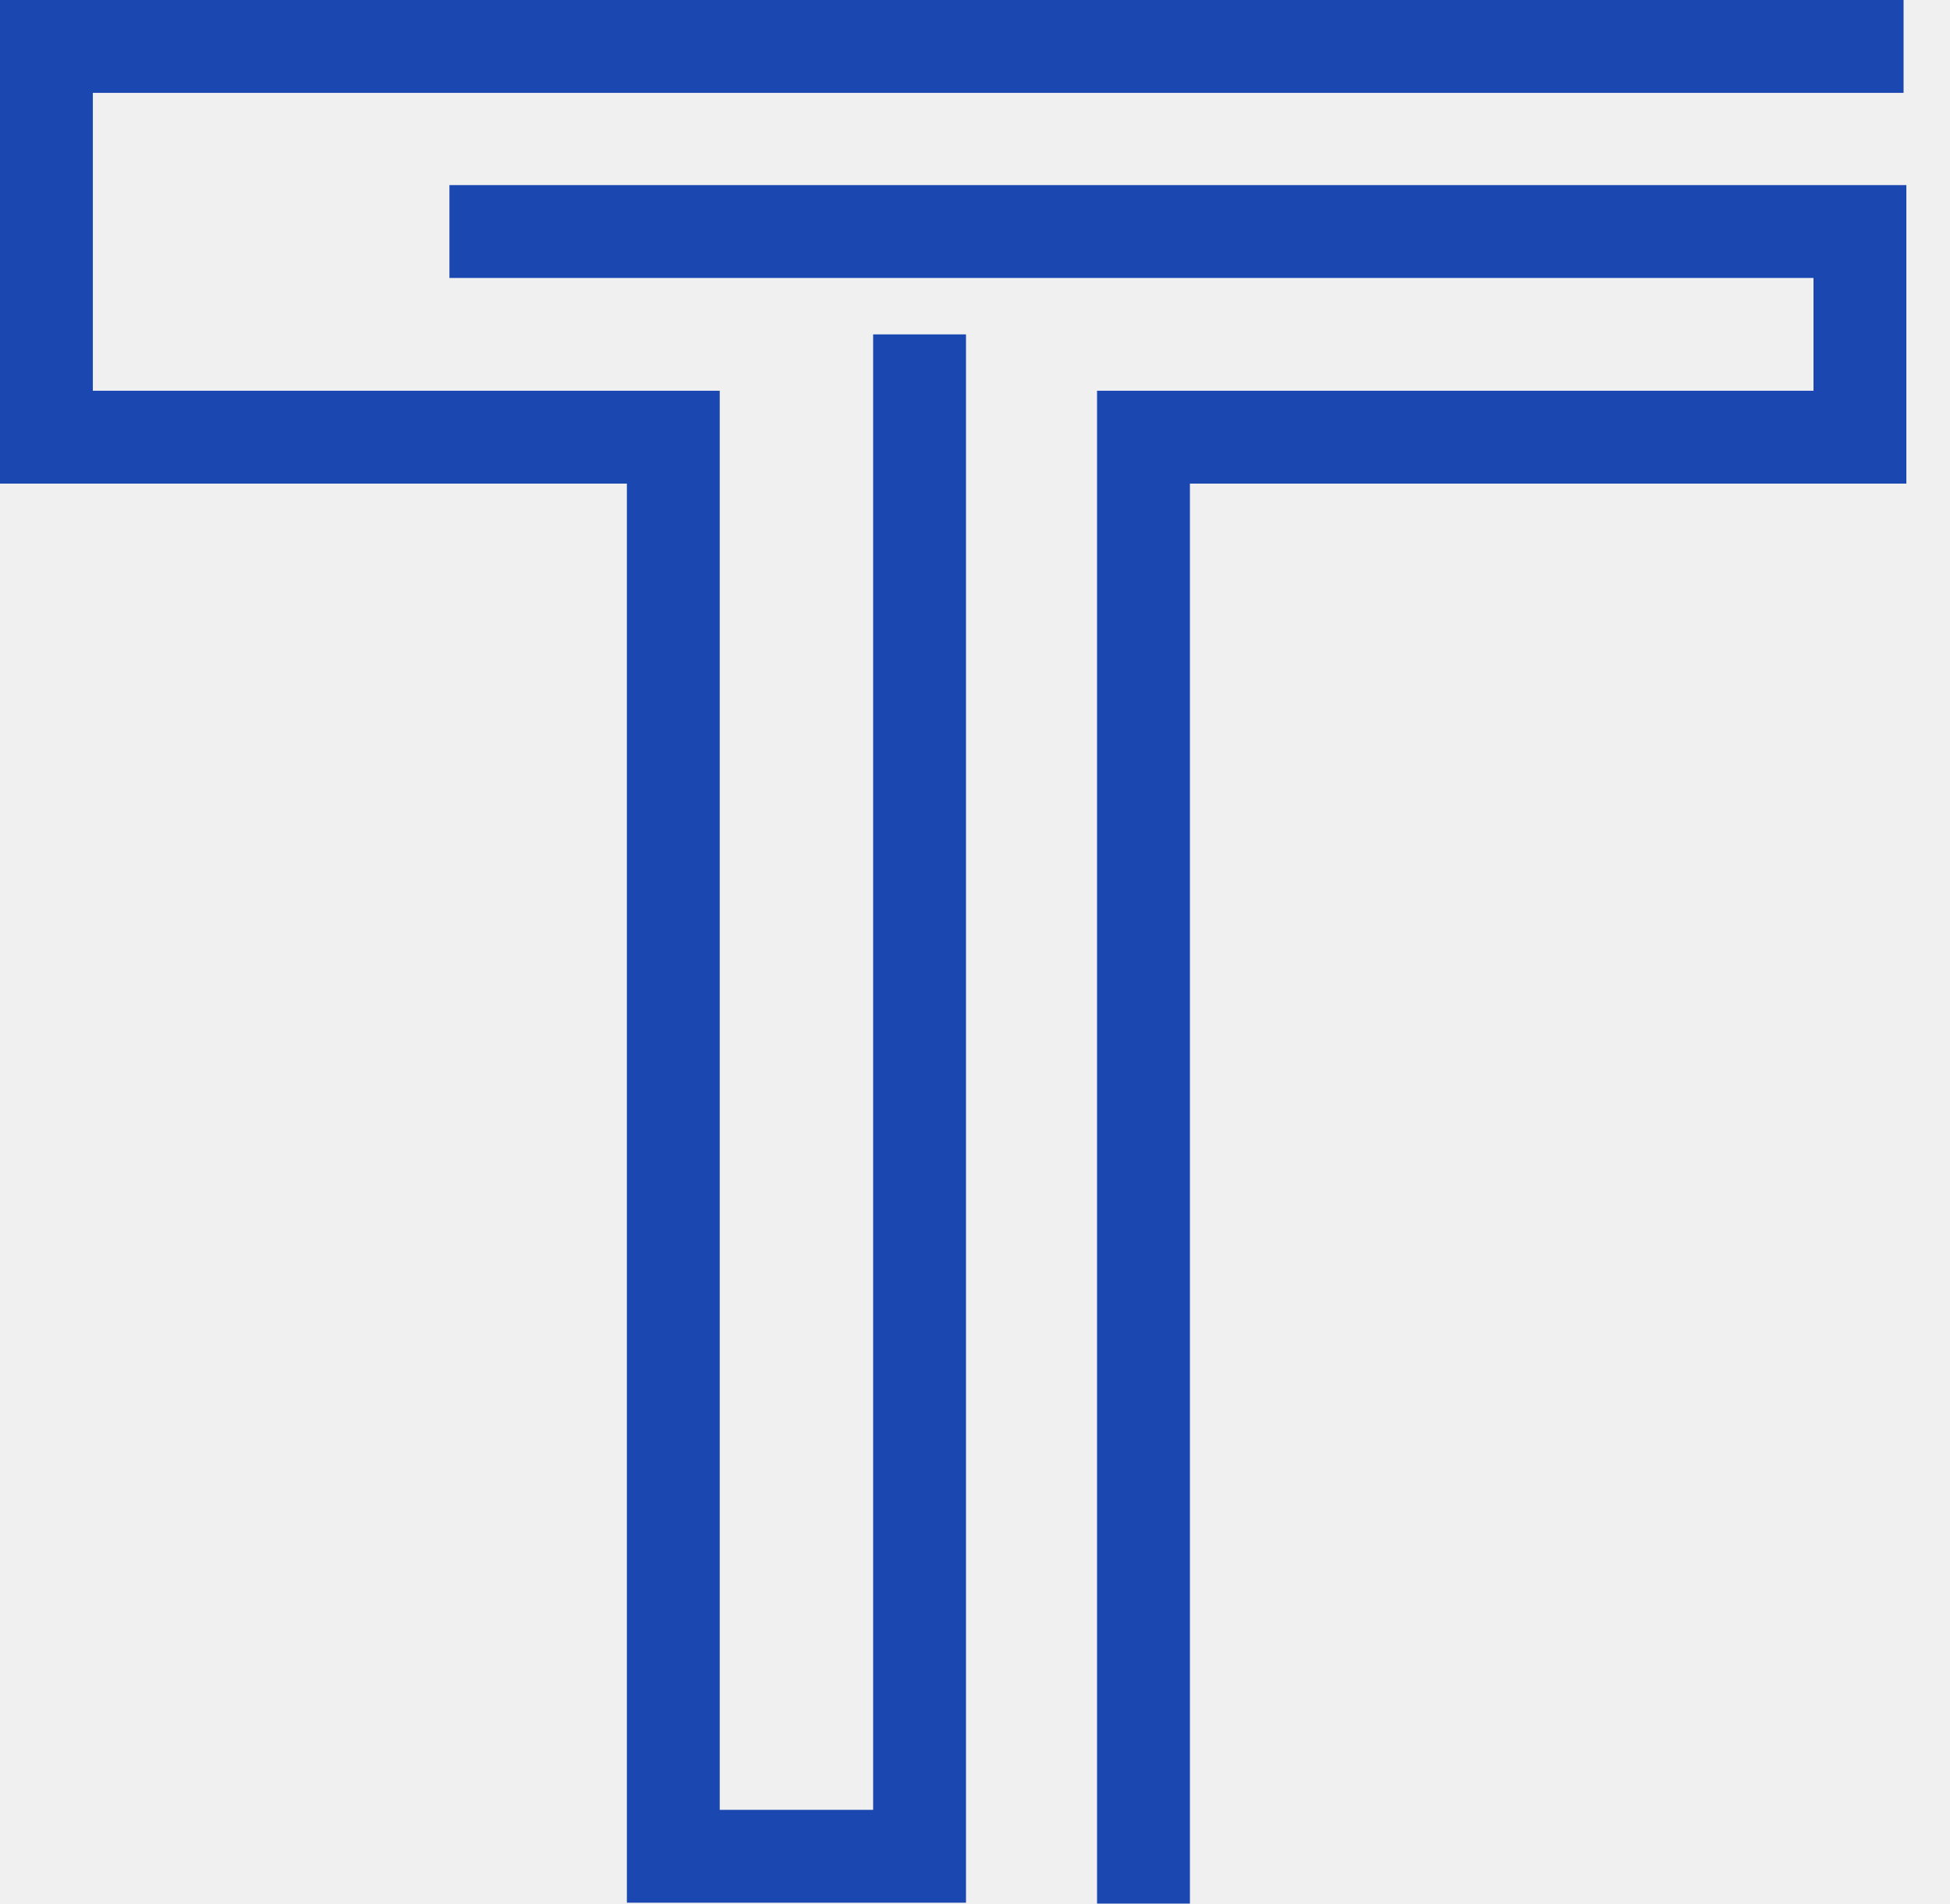
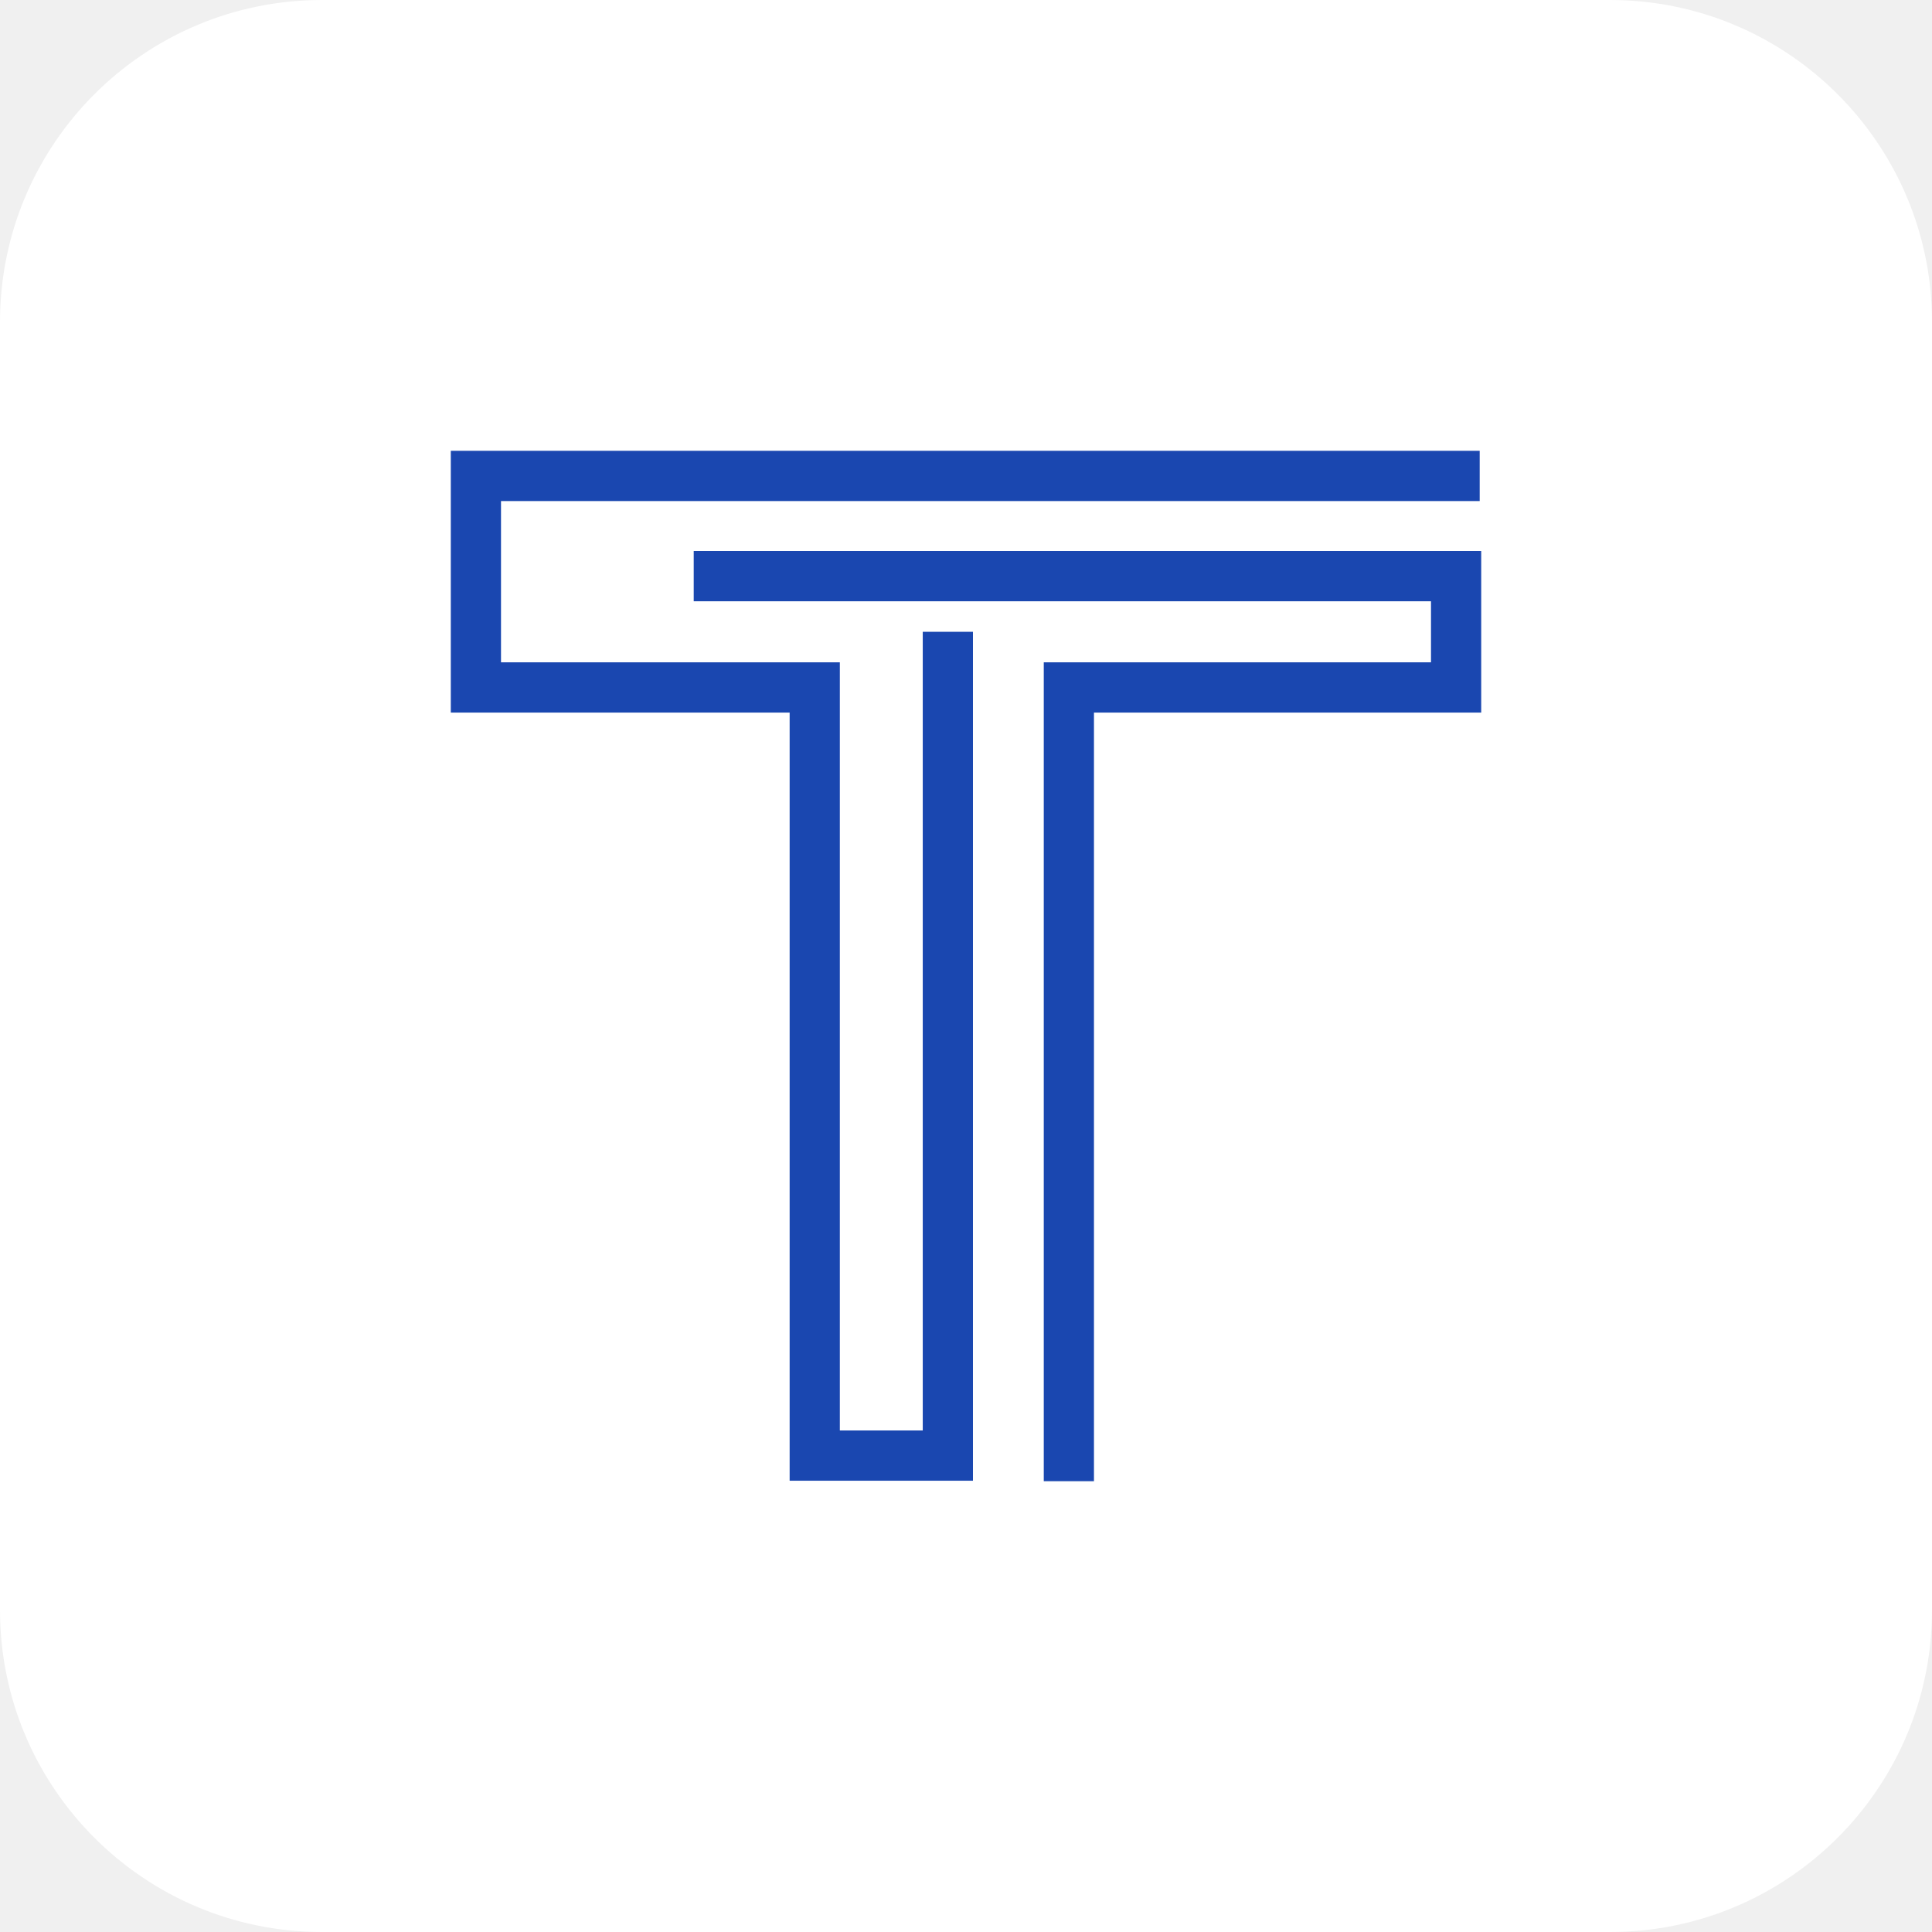
- <svg xmlns="http://www.w3.org/2000/svg" width="42" height="41" viewBox="0 0 42 41" fill="none">
-   <path d="M41 1H1V9.416H14.502V39.981H19.806V7.202M9.68 4.987H40.06V9.416H24.629V41" stroke="#1A47B0" stroke-width="2" />
+ <svg xmlns="http://www.w3.org/2000/svg" width="60" height="60" viewBox="0 0 60 60" fill="none">
+   <rect width="60" height="60" rx="10" fill="white" />
+   <path fill-rule="evenodd" clip-rule="evenodd" d="M14 14H45.953V15.561H15.559V20.569H26.082V44.424H28.657V19.621H30.216V45.985H24.523V22.13H14V14ZM44.441 18.673H21.544V17.112H46V22.13H33.974V46H32.415V20.569H44.441V18.673Z" fill="#1A47B0" />
</svg>
